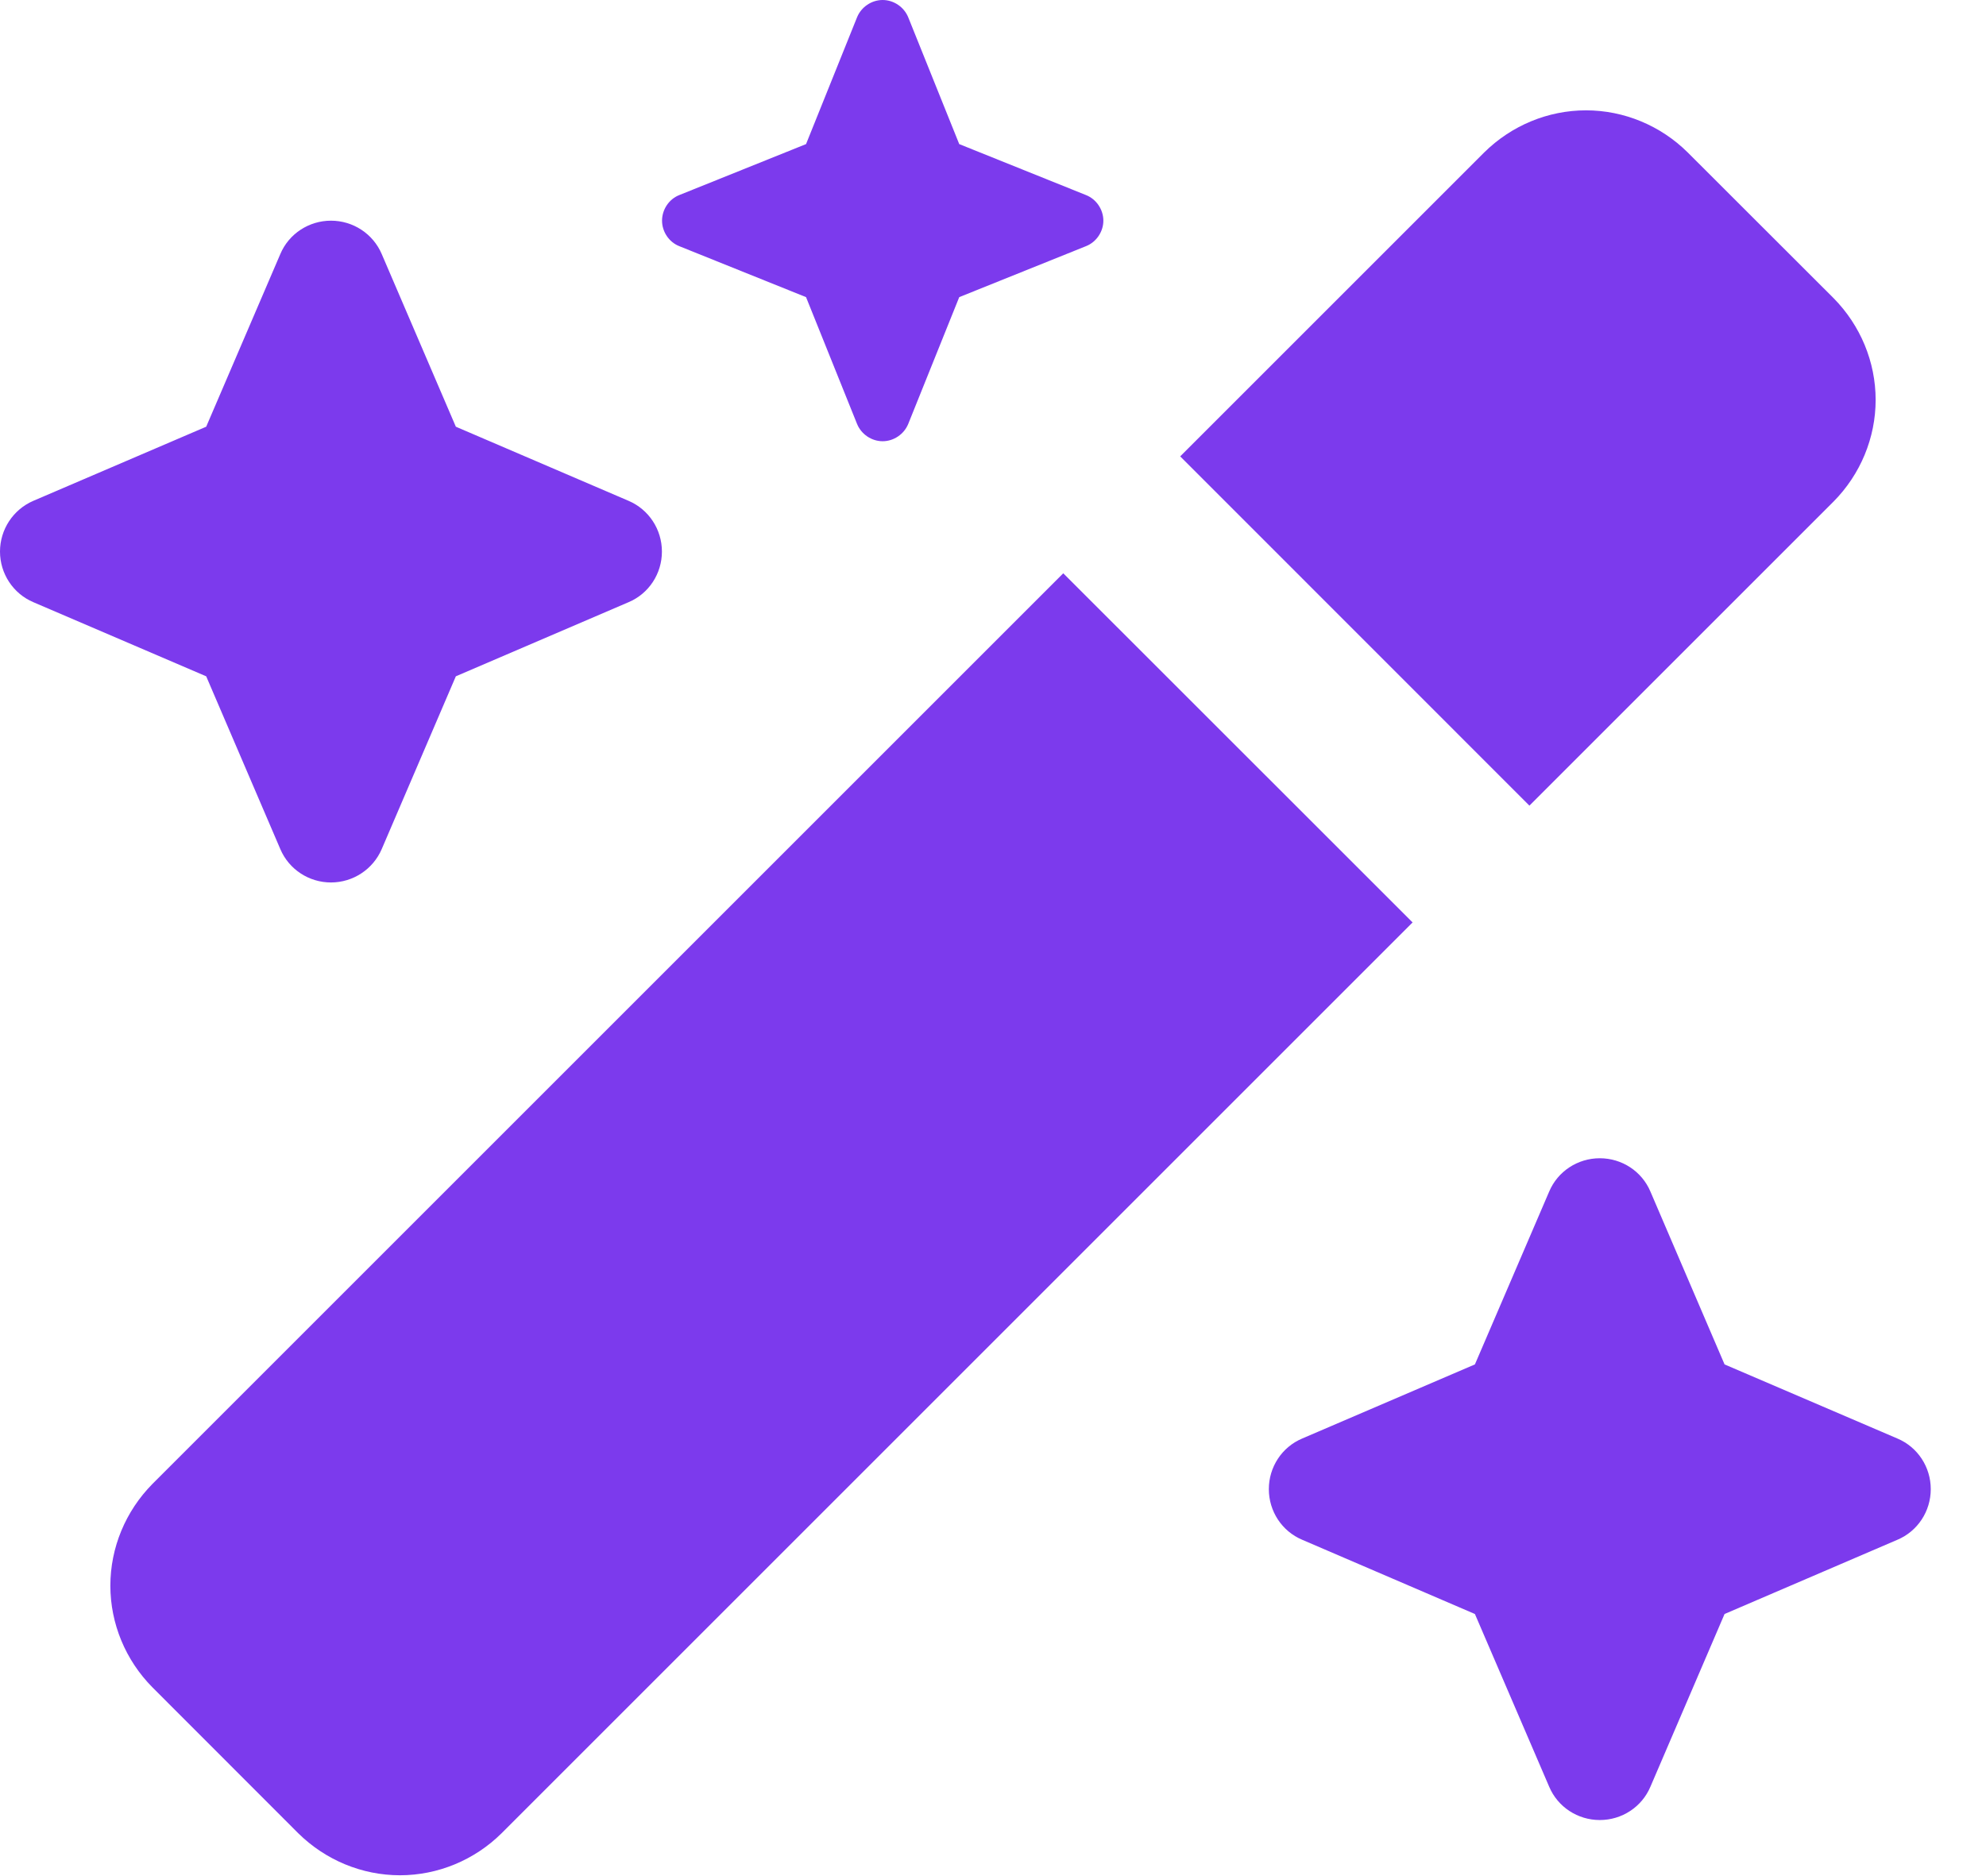
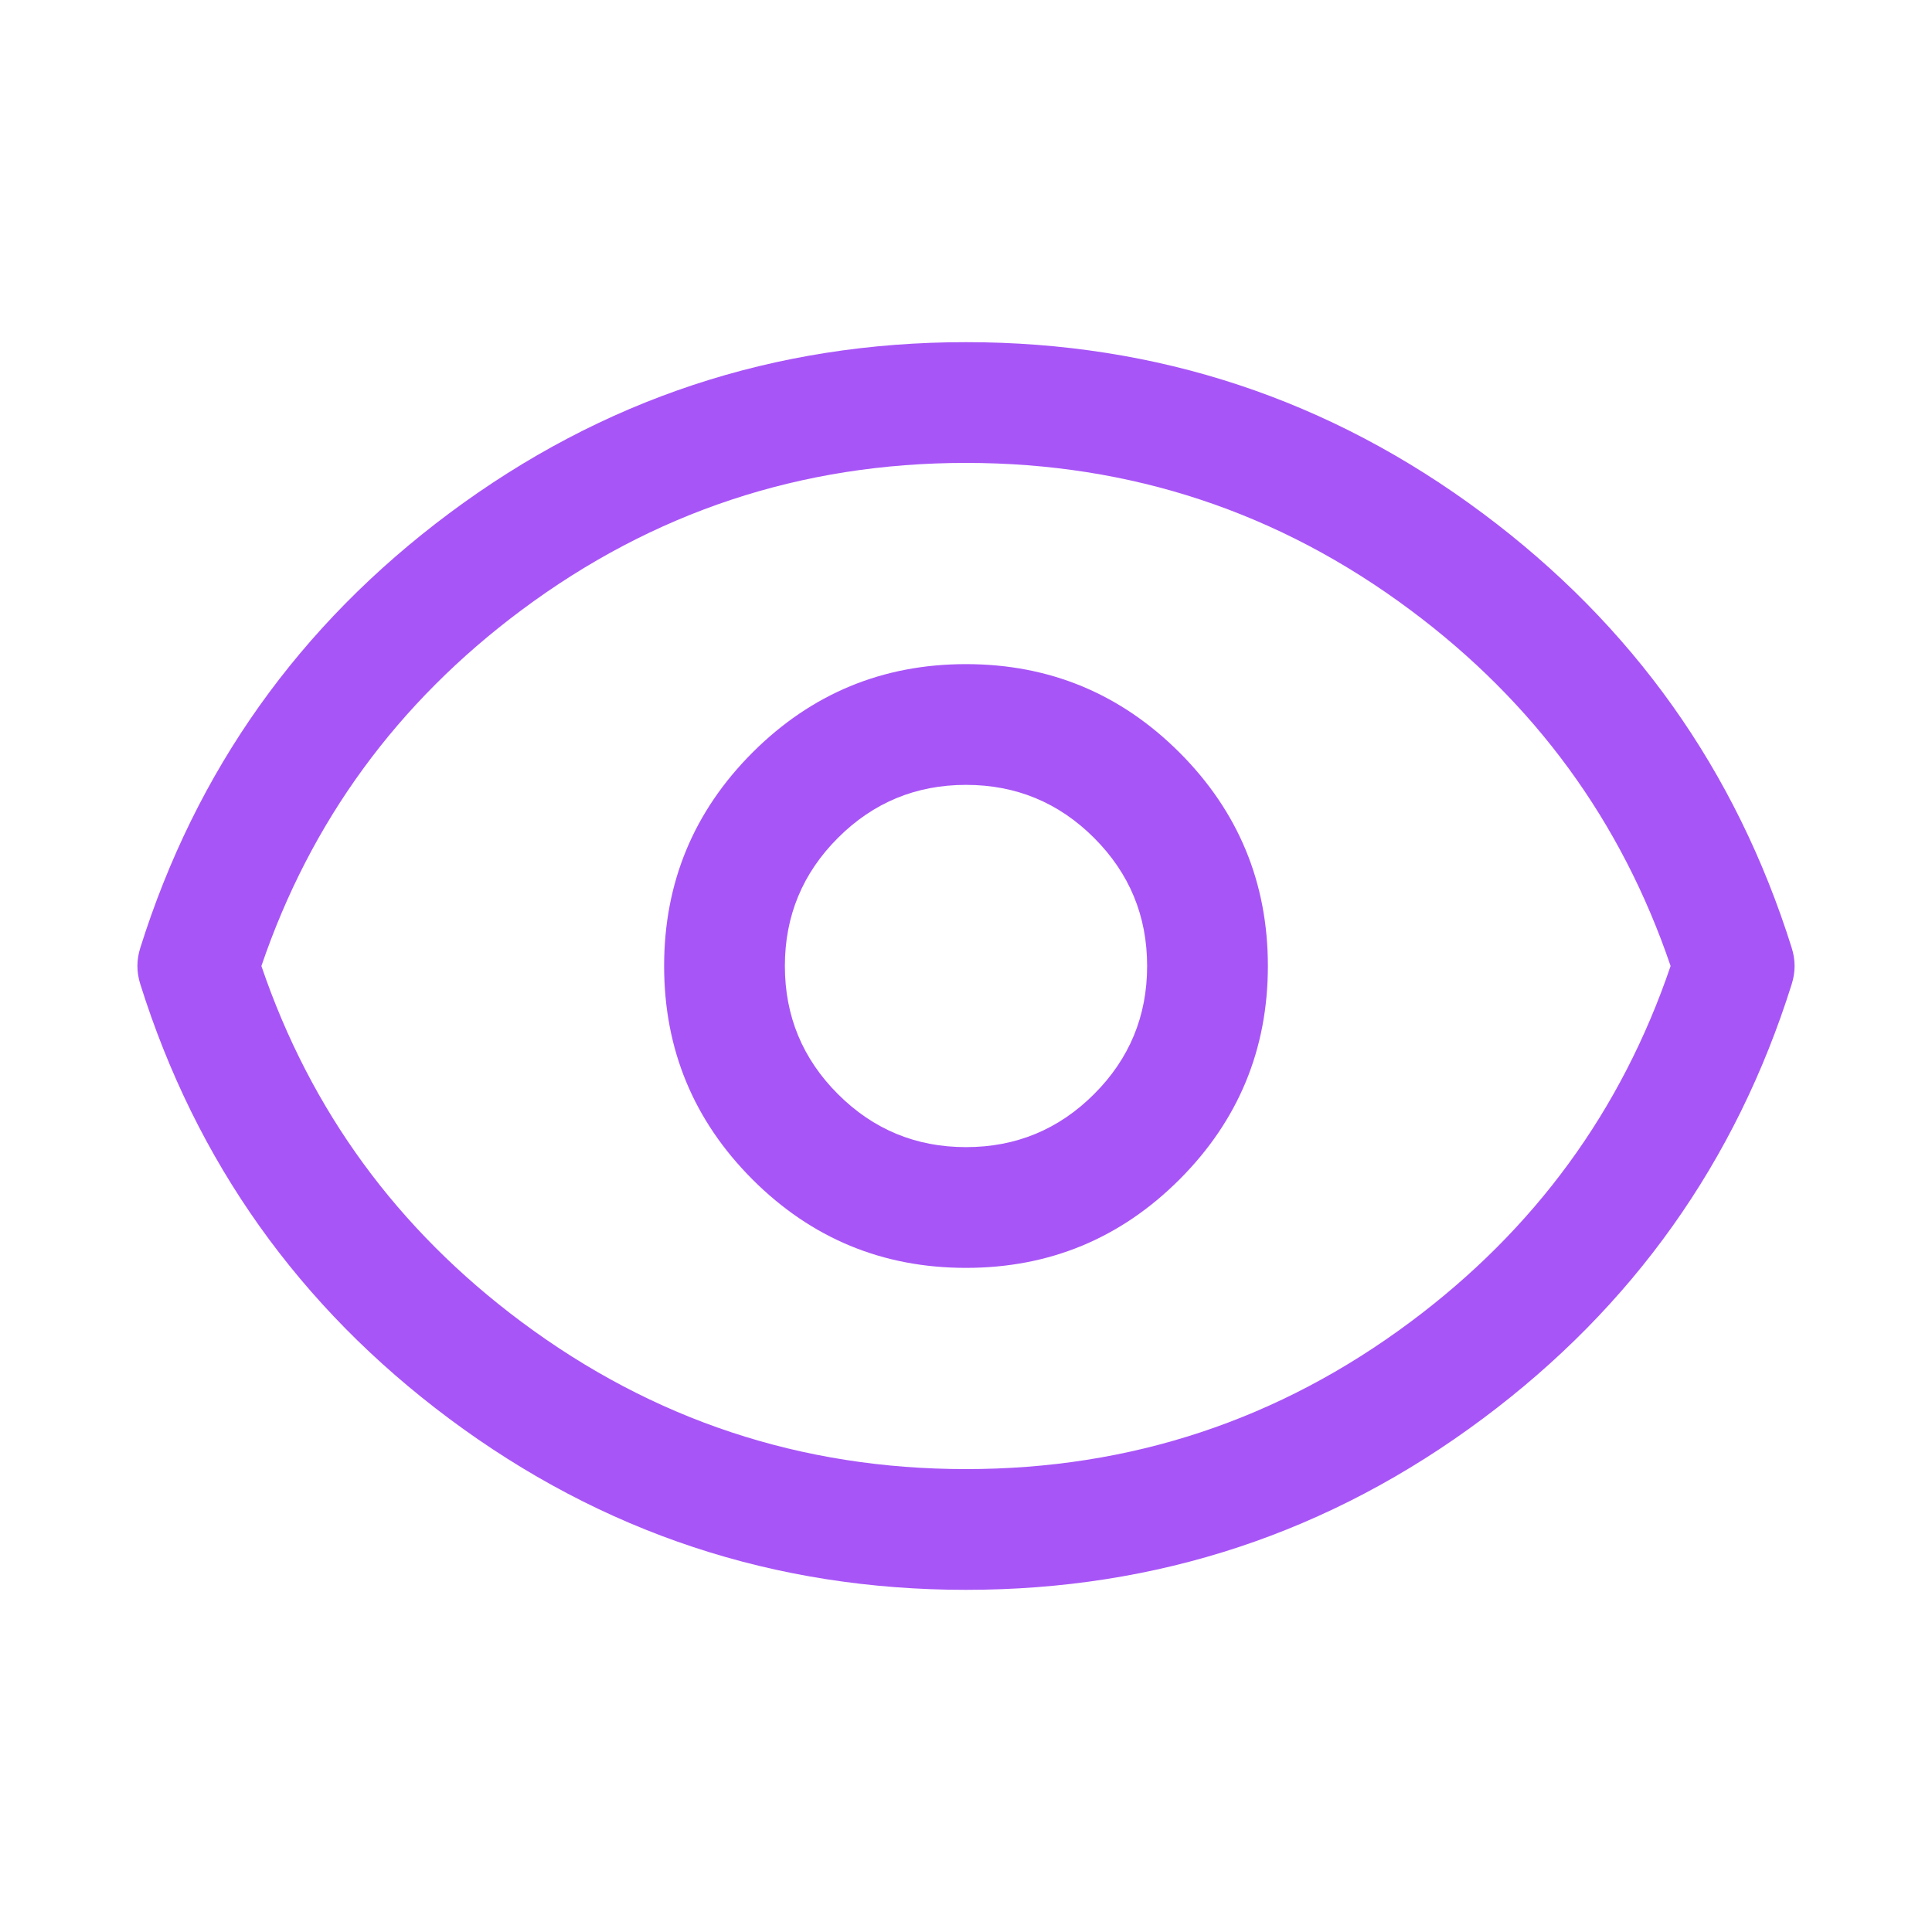
- <svg xmlns="http://www.w3.org/2000/svg" fill="none" version="1.1" width="15.998" height="15.109" viewBox="0 0 15.998 15.109">
-   <path d="M7.316,0.139L7.727,1.161L8.749,1.572C8.832,1.605,8.888,1.689,8.888,1.778C8.888,1.866,8.832,1.95,8.749,1.983L7.727,2.394L7.316,3.416C7.282,3.499,7.199,3.555,7.11,3.555C7.021,3.555,6.938,3.499,6.904,3.416L6.493,2.394L5.471,1.983C5.388,1.95,5.333,1.866,5.333,1.778C5.333,1.689,5.388,1.605,5.471,1.572L6.493,1.161L6.904,0.139C6.938,0.056,7.021,0,7.11,0C7.199,0,7.282,0.056,7.316,0.139ZM3.075,2.047L3.672,3.438L5.063,4.035C5.227,4.105,5.332,4.266,5.332,4.444C5.332,4.622,5.227,4.783,5.063,4.852L3.672,5.449L3.075,6.841C3.005,7.004,2.844,7.11,2.666,7.11C2.488,7.11,2.327,7.004,2.258,6.841L1.661,5.449L0.269,4.852C0.106,4.783,0,4.622,0,4.444C0,4.266,0.106,4.105,0.269,4.035L1.661,3.438L2.258,2.047C2.327,1.883,2.489,1.778,2.666,1.778C2.844,1.778,3.005,1.883,3.075,2.047ZM12.887,9.332C13.065,9.332,13.226,9.437,13.295,9.601L13.892,10.993L15.284,11.59C15.448,11.659,15.553,11.82,15.553,11.998C15.553,12.176,15.448,12.337,15.284,12.406L13.892,13.004L13.295,14.395C13.226,14.559,13.065,14.664,12.887,14.664C12.709,14.664,12.548,14.559,12.479,14.395L11.881,13.004L10.49,12.406C10.326,12.337,10.221,12.176,10.221,11.998C10.221,11.82,10.326,11.659,10.49,11.59L11.881,10.993L12.479,9.601C12.548,9.437,12.709,9.332,12.887,9.332ZM12.776,0.889C13.081,0.889,13.376,1.011,13.595,1.228L14.77,2.402C14.987,2.622,15.109,2.916,15.109,3.222C15.109,3.527,14.987,3.822,14.77,4.041L12.32,6.491L9.507,3.677L11.956,1.228C12.176,1.011,12.47,0.889,12.776,0.889ZM1.228,11.956L8.565,4.619L11.379,7.432L4.041,14.77C3.822,14.987,3.527,15.109,3.222,15.109C2.916,15.109,2.622,14.987,2.402,14.77L1.228,13.595C1.011,13.376,0.889,13.081,0.889,12.776C0.889,12.47,1.011,12.176,1.228,11.956Z" fill="#7C3AED" fill-opacity="1" />
+ <svg xmlns="http://www.w3.org/2000/svg" fill="none" version="1.1" width="20" height="20" viewBox="0 0 20 20">
+   <defs>
+     <clipPath id="master_svg0_33_004813">
+       <rect x="-0.625" y="-0.625" width="21.25" height="21.25" rx="0" />
+     </clipPath>
+   </defs>
+   <g clip-path="url(#master_svg0_33_004813)">
+     <path d="M12.21,7.79Q11.294,6.875,10,6.875Q8.706,6.875,7.79,7.79Q6.875,8.706,6.875,10Q6.875,11.294,7.79,12.21Q8.706,13.125,10,13.125Q11.294,13.125,12.21,12.21Q13.125,11.294,13.125,10Q13.125,8.706,12.21,7.79ZM8.674,8.674Q9.223,8.125,10,8.125Q10.777,8.125,11.326,8.674Q11.875,9.223,11.875,10Q11.875,10.777,11.326,11.326Q10.777,11.875,10,11.875Q9.223,11.875,8.674,11.326Q8.125,10.777,8.125,10Q8.125,9.223,8.674,8.674Z" fill-rule="evenodd" fill="#A855F7" fill-opacity="1" />
+     <path d="M4.65,14.686Q7.027,16.458,10,16.458Q12.974,16.458,15.351,14.685Q17.681,12.947,18.548,10.187Q18.607,10,18.548,9.813Q17.681,7.053,15.351,5.315Q12.974,3.542,10,3.542Q7.027,3.542,4.65,5.314Q2.319,7.053,1.452,9.813Q1.393,10,1.452,10.187Q2.319,12.947,4.65,14.686ZM14.603,13.683Q12.559,15.208,10,15.208Q7.442,15.208,5.397,13.683Q3.47,12.246,2.706,10Q3.47,7.754,5.397,6.317Q7.442,4.792,10,4.792Q12.559,4.792,14.603,6.317Q16.53,7.753,17.294,10Q16.53,12.247,14.603,13.683Z" fill-rule="evenodd" fill="#A855F7" fill-opacity="1" />
+   </g>
</svg>
